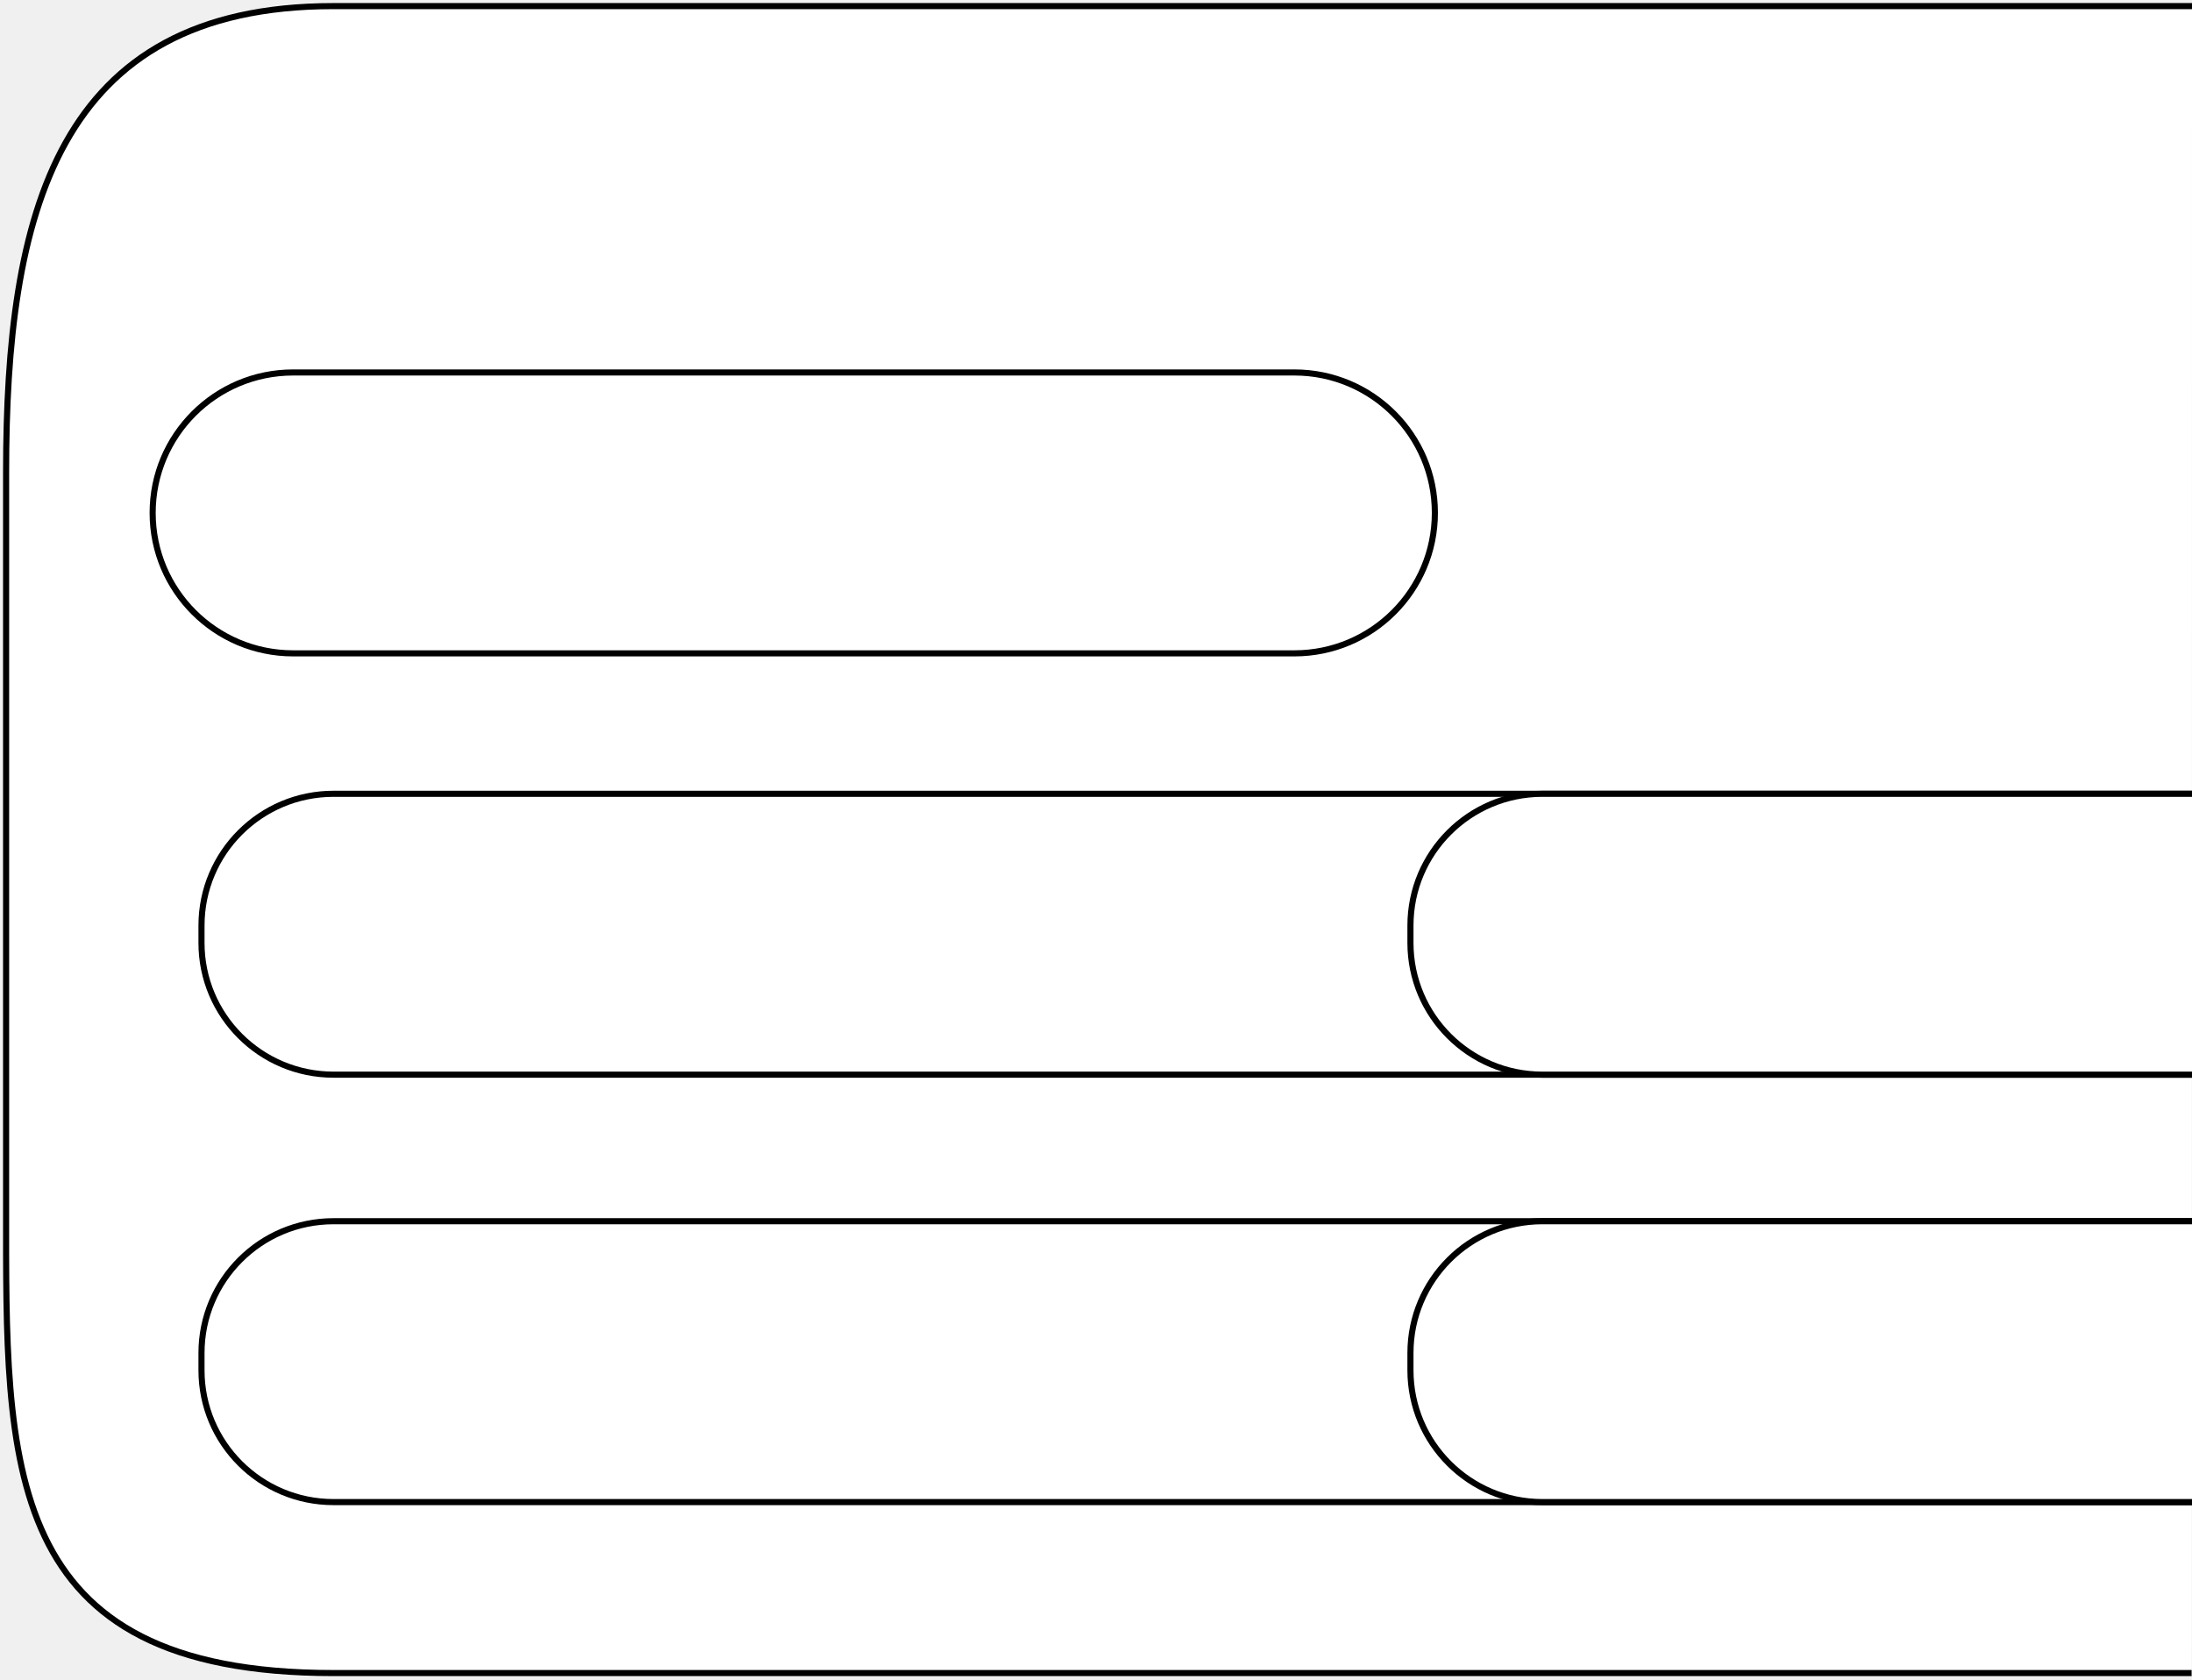
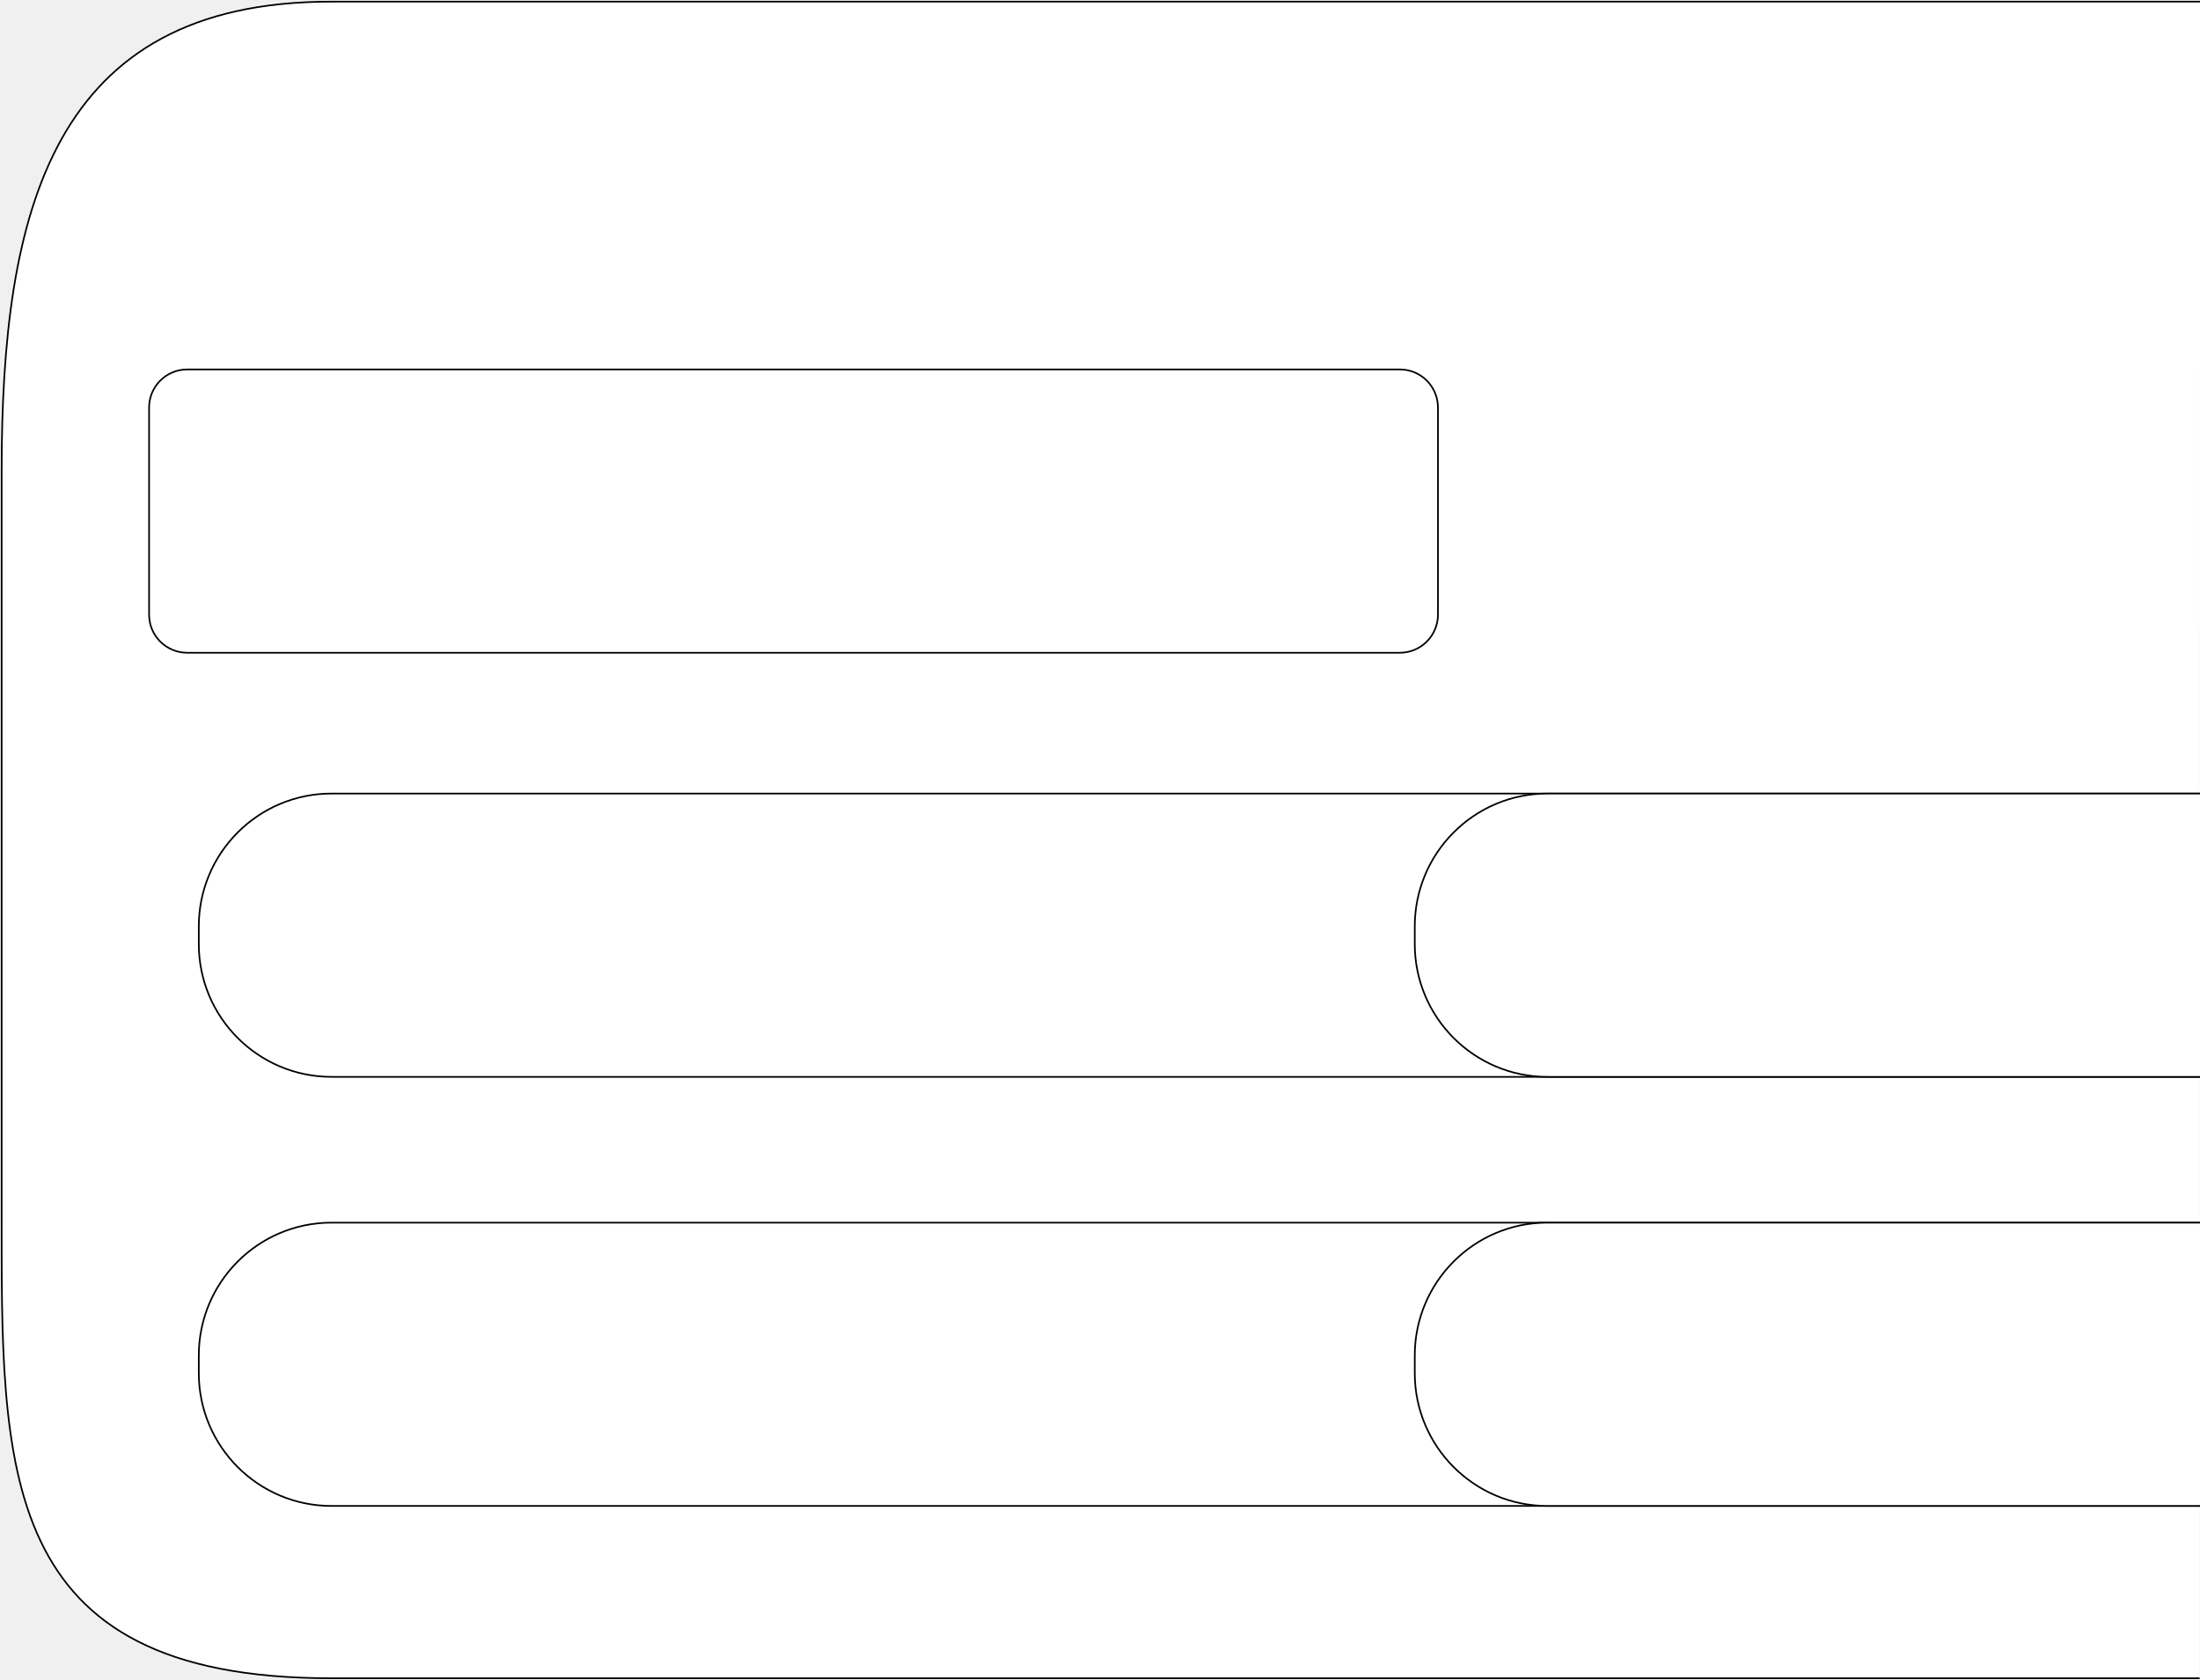
- <svg xmlns="http://www.w3.org/2000/svg" width="359px" height="275px" viewBox="0 0 359 275" version="1.1">
+ <svg xmlns="http://www.w3.org/2000/svg" width="1328px" height="1014px" viewBox="0 0 1328 1014" version="1.1">
  <g id="Page-1" stroke="none" stroke-width="1" fill="none" fill-rule="evenodd">
    <g id="PROBLEMTRAINING" transform="translate(1, 1)" fill="#FFFFFF" fill-rule="nonzero" stroke="#000000">
-       <path d="M357.937,273 L53.573,273 C-1,273 -0.001,238.806 -0.001,196.625 L-0.001,76.375 C-0.001,34.194 8.146,0 53.573,0 L358,0" id="hangboard" />
-       <path d="M358,245 L53.62,245 C41.679,245 32,235.338 32,223.42 L32,220.58 C32,208.662 41.679,199 53.62,199 L358,199" id="h4" />
-       <path d="M358,245 L251.607,245 C239.674,245 230,235.338 230,223.42 L230,220.58 C230,208.662 239.674,199 251.607,199 L358,199" id="h5" />
-       <path d="M358,175 L53.62,175 C41.679,175 32,165.338 32,153.42 L32,150.58 C32,138.662 41.679,129 53.62,129 L358,129" id="h2" />
-       <path d="M358,175 L251.607,175 C239.674,175 230,165.338 230,153.42 L230,150.58 C230,138.662 239.674,129 251.607,129 L358,129" id="h3" />
-       <rect id="h1" x="24" y="60" width="210" height="46" rx="23" />
+       <path d="M1326.765,1012 L198.589,1012 C-3.697,1012 0,885.243 0,728.881 L0,283.119 C0,126.757 30.206,0 198.589,0 L1327,0" id="hangboard" />
+       <path d="M1327,908 L199.112,908 C154.867,908 119,872.083 119,827.778 L119,817.222 C119,772.917 154.867,737 199.112,737 L1327,737" id="h4" />
+       <path d="M1327,908 L933.015,908 C888.824,908 853,872.083 853,827.778 L853,817.222 C853,772.917 888.824,737 933.015,737 L1327,737" id="h5" />
+       <path d="M1327,649 L199.112,649 C154.867,649 119,613.083 119,568.778 L119,558.222 C119,513.917 154.867,478 199.112,478 L1327,478" id="h2" />
+       <path d="M1327,649 L933.015,649 C888.824,649 853,613.083 853,568.778 L853,558.222 C853,513.917 888.824,478 933.015,478 L1327,478" id="h3" />
+       <rect id="h1" x="89" y="222" width="778" height="171" rx="23" />
    </g>
  </g>
</svg>
